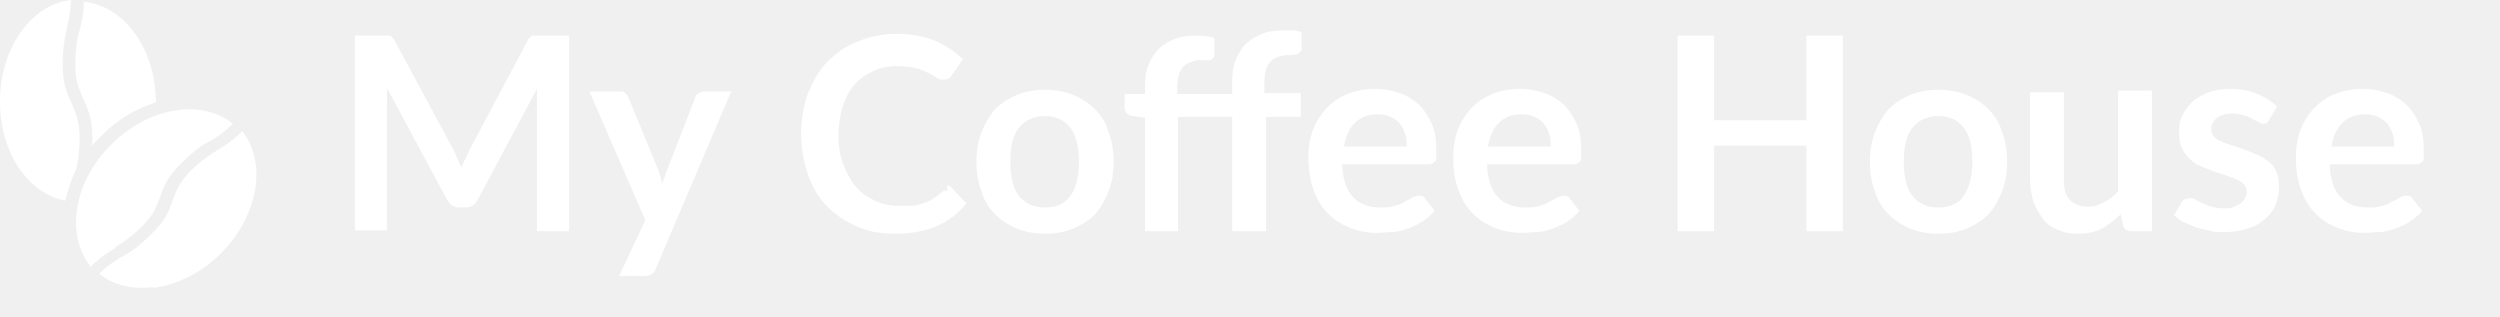
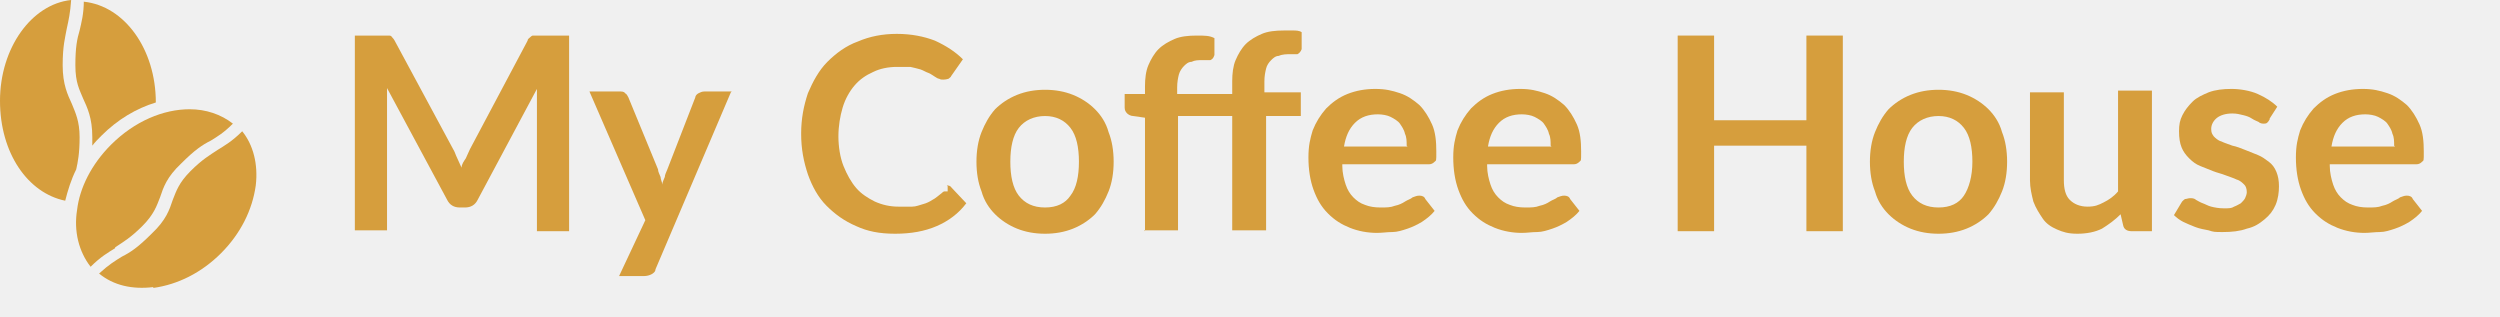
- <svg xmlns="http://www.w3.org/2000/svg" id="Layer_1" width="295.2" height="37.4" viewBox="0 0 295.2 37.4">
-   <path d="M67.2,4.2v23.1h-3.8v-14.9c0-.6,0-1.2,0-1.9l-7,13.1c-.3.6-.8.9-1.5.9h-.6c-.7,0-1.2-.3-1.5-.9l-7.1-13.2c0,.4,0,.7,0,1,0,.3,0,.7,0,.9v14.9h-3.8V4.2h3.2c.2,0,.4,0,.5,0,.1,0,.3,0,.4,0,.1,0,.2.1.3.2,0,0,.2.2.3.4l6.9,12.8c.2.3.3.7.5,1.1s.3.7.5,1.1c.1-.4.3-.8.5-1.1.2-.4.3-.7.5-1.1l6.8-12.8c0-.2.2-.3.3-.4,0,0,.2-.2.3-.2.1,0,.2,0,.4,0,.1,0,.3,0,.5,0h3.2Z" fill="#fff" stroke-width="0" />
-   <path d="M86.3,10.9l-8.9,20.9c-.1.3-.3.5-.5.6s-.5.2-.9.2h-2.9l3.1-6.6-6.6-15.2h3.5c.3,0,.6,0,.7.2.2.1.3.3.4.5l3.5,8.5c.1.3.2.6.3.9,0,.3.2.6.2.9,0-.3.2-.6.3-.9,0-.3.2-.6.3-.9l3.3-8.5c0-.2.2-.4.4-.5.2-.1.4-.2.7-.2h3.2Z" fill="#fff" stroke-width="0" />
-   <path d="M111.8,21.9c.2,0,.4,0,.6.3l1.7,1.8c-.9,1.2-2.1,2.1-3.5,2.7s-3,.9-4.9.9-3.3-.3-4.6-.9c-1.4-.6-2.5-1.4-3.5-2.4-1-1-1.7-2.3-2.2-3.7-.5-1.5-.8-3-.8-4.8s.3-3.3.8-4.8c.6-1.4,1.3-2.7,2.3-3.7,1-1,2.2-1.9,3.6-2.4,1.4-.6,2.9-.9,4.6-.9s3.2.3,4.5.8c1.3.6,2.4,1.3,3.3,2.2l-1.4,2c0,.1-.2.2-.3.3-.1,0-.3.1-.6.1s-.3,0-.5-.1c-.2,0-.4-.2-.6-.3s-.4-.3-.7-.4-.6-.3-.9-.4-.8-.2-1.2-.3c-.5,0-1-.1-1.6-.1-1,0-2,.2-2.8.6-.9.4-1.6.9-2.2,1.6-.6.7-1.1,1.6-1.4,2.6-.3,1-.5,2.2-.5,3.4s.2,2.5.6,3.5c.4,1,.9,1.9,1.5,2.6.6.7,1.4,1.2,2.2,1.6.9.4,1.8.6,2.8.6s1.1,0,1.6,0,.9-.2,1.3-.3.8-.3,1.1-.5c.4-.2.7-.5,1.1-.8.1,0,.2-.2.3-.2.1,0,.2,0,.4,0Z" fill="#fff" stroke-width="0" />
-   <path d="M123.4,10.6c1.2,0,2.3.2,3.3.6,1,.4,1.9,1,2.6,1.7.7.7,1.3,1.6,1.6,2.7.4,1,.6,2.2.6,3.5s-.2,2.5-.6,3.5c-.4,1-.9,1.9-1.6,2.7-.7.7-1.6,1.3-2.6,1.7-1,.4-2.1.6-3.3.6s-2.3-.2-3.3-.6c-1-.4-1.9-1-2.6-1.7-.7-.7-1.3-1.6-1.6-2.7-.4-1-.6-2.2-.6-3.5s.2-2.5.6-3.5c.4-1,.9-1.9,1.6-2.7.7-.7,1.6-1.3,2.6-1.7,1-.4,2.1-.6,3.3-.6ZM123.4,24.5c1.4,0,2.4-.5,3-1.4.7-.9,1-2.3,1-4s-.3-3.1-1-4c-.7-.9-1.7-1.4-3-1.4s-2.4.5-3.1,1.4c-.7.9-1,2.3-1,4s.3,3.1,1,4c.7.9,1.7,1.4,3.1,1.4Z" fill="#fff" stroke-width="0" />
-   <path d="M135.2,27.3v-13.4l-1.4-.2c-.3,0-.6-.2-.7-.3-.2-.2-.3-.4-.3-.7v-1.6h2.4v-.9c0-.9.1-1.8.4-2.5s.7-1.4,1.2-1.9c.5-.5,1.2-.9,1.9-1.2s1.6-.4,2.6-.4,1.5.1,2.1.3v2c0,.1-.1.3-.2.4,0,0-.2.2-.3.2s-.3,0-.4,0-.3,0-.5,0c-.5,0-.9,0-1.3.2-.4.1-.7.3-.9.5s-.5.6-.6,1-.2.9-.2,1.5v.8h6.5v-1.5c0-.9.1-1.8.4-2.5s.7-1.4,1.2-1.9c.5-.5,1.2-.9,1.9-1.2s1.6-.4,2.6-.4.7,0,1.1,0c.3,0,.7.1,1,.2v2c-.1.3-.3.5-.5.6-.3,0-.6.1-.9.1s-.9,0-1.3.2c-.4.1-.7.3-.9.5-.3.3-.5.6-.6,1-.1.4-.2.9-.2,1.5v1.3h4.3v2.8h-4.1v13.5h-4v-13.5h-6.4v13.5h-4Z" fill="#fff" stroke-width="0" />
-   <path d="M158.5,19.6c0,.8.2,1.6.4,2.2.2.6.5,1.1.9,1.5.4.4.8.7,1.4.9.5.2,1.1.3,1.8.3s1.2,0,1.7-.2c.5-.1.9-.3,1.2-.5.3-.2.7-.3.9-.5.3-.1.5-.2.8-.2s.6.1.7.4l1.1,1.4c-.4.5-.9.9-1.5,1.3-.5.3-1.1.6-1.7.8-.6.2-1.2.4-1.8.4s-1.2.1-1.8.1c-1.1,0-2.2-.2-3.2-.6s-1.8-.9-2.6-1.7-1.3-1.7-1.7-2.8-.6-2.4-.6-3.8.2-2.2.5-3.2c.4-1,.9-1.8,1.6-2.6.7-.7,1.5-1.3,2.5-1.7,1-.4,2.1-.6,3.3-.6s2,.2,2.9.5c.9.3,1.6.8,2.3,1.4.6.6,1.1,1.4,1.5,2.3.4.9.5,2,.5,3.2s0,1-.2,1.2-.4.3-.7.3h-10.2ZM166.1,17.2c0-.5,0-1-.2-1.4-.1-.5-.4-.9-.6-1.2s-.7-.6-1.1-.8c-.4-.2-1-.3-1.5-.3-1.1,0-2,.3-2.7,1-.7.7-1.1,1.6-1.3,2.8h7.5Z" fill="#fff" stroke-width="0" />
-   <path d="M175.6,19.6c0,.8.2,1.6.4,2.2.2.6.5,1.1.9,1.5.4.4.8.7,1.4.9.5.2,1.1.3,1.8.3s1.2,0,1.7-.2c.5-.1.9-.3,1.2-.5.3-.2.7-.3.9-.5.3-.1.5-.2.8-.2s.6.1.7.4l1.1,1.4c-.4.5-.9.9-1.5,1.3-.5.3-1.1.6-1.7.8-.6.2-1.2.4-1.8.4s-1.2.1-1.8.1c-1.1,0-2.2-.2-3.2-.6s-1.8-.9-2.6-1.7-1.3-1.7-1.7-2.8-.6-2.4-.6-3.8.2-2.2.5-3.2c.4-1,.9-1.8,1.6-2.6.7-.7,1.5-1.3,2.5-1.7,1-.4,2.1-.6,3.3-.6s2,.2,2.9.5c.9.3,1.6.8,2.3,1.4.6.6,1.1,1.4,1.5,2.3.4.9.5,2,.5,3.2s0,1-.2,1.2-.4.3-.7.3h-10.2ZM183.1,17.2c0-.5,0-1-.2-1.4-.1-.5-.4-.9-.6-1.2s-.7-.6-1.1-.8c-.4-.2-1-.3-1.5-.3-1.1,0-2,.3-2.7,1-.7.7-1.1,1.6-1.3,2.8h7.5Z" fill="#fff" stroke-width="0" />
-   <path d="M217.6,4.2v23.1h-4.3v-10.1h-10.9v10.1h-4.3V4.2h4.3v10h10.9V4.2h4.3Z" fill="#fff" stroke-width="0" />
-   <path d="M228.9,10.6c1.2,0,2.3.2,3.3.6,1,.4,1.9,1,2.6,1.7.7.7,1.3,1.6,1.6,2.7.4,1,.6,2.2.6,3.5s-.2,2.5-.6,3.5c-.4,1-.9,1.9-1.6,2.7-.7.7-1.6,1.3-2.6,1.7-1,.4-2.1.6-3.3.6s-2.3-.2-3.3-.6c-1-.4-1.9-1-2.6-1.7-.7-.7-1.3-1.6-1.6-2.7-.4-1-.6-2.2-.6-3.5s.2-2.5.6-3.5c.4-1,.9-1.9,1.6-2.7.7-.7,1.6-1.3,2.6-1.7,1-.4,2.1-.6,3.3-.6ZM228.9,24.5c1.4,0,2.4-.5,3-1.4s1-2.3,1-4-.3-3.1-1-4c-.7-.9-1.7-1.4-3-1.4s-2.4.5-3.1,1.4c-.7.9-1,2.3-1,4s.3,3.1,1,4c.7.9,1.7,1.4,3.1,1.4Z" fill="#fff" stroke-width="0" />
-   <path d="M254.1,10.9v16.4h-2.4c-.5,0-.9-.2-1-.7l-.3-1.3c-.7.7-1.4,1.2-2.2,1.7-.8.4-1.8.6-2.9.6s-1.7-.2-2.4-.5c-.7-.3-1.3-.7-1.7-1.3s-.8-1.2-1.1-2c-.2-.8-.4-1.6-.4-2.5v-10.4h4v10.4c0,1,.2,1.8.7,2.3.5.5,1.2.8,2.1.8s1.3-.2,1.9-.5c.6-.3,1.2-.7,1.7-1.3v-11.9h4Z" fill="#fff" stroke-width="0" />
-   <path d="M268,14.1c-.1.2-.2.3-.3.4s-.3.1-.4.1-.4,0-.6-.2c-.2-.1-.5-.2-.8-.4s-.6-.3-1-.4-.8-.2-1.3-.2c-.8,0-1.4.2-1.8.5-.4.3-.7.8-.7,1.3s.1.6.3.9c.2.2.5.5.9.6.4.2.8.3,1.3.5.5.1,1,.3,1.5.5.5.2,1,.4,1.5.6.5.2.9.5,1.3.8.4.3.7.7.9,1.2.2.5.3,1,.3,1.7s-.1,1.5-.4,2.2c-.3.7-.7,1.2-1.3,1.7-.6.5-1.2.9-2.1,1.1-.8.3-1.8.4-2.8.4s-1.1,0-1.7-.2c-.5-.1-1.1-.2-1.6-.4-.5-.2-1-.4-1.4-.6-.4-.2-.8-.5-1.1-.8l.9-1.5c.1-.2.3-.3.4-.4.2,0,.4-.1.6-.1s.5,0,.7.2c.2.1.5.3.8.4s.6.3,1,.4c.4.1.9.2,1.5.2s.9,0,1.2-.2c.3-.1.6-.3.8-.4.2-.2.4-.4.5-.6.1-.2.2-.5.2-.7,0-.4-.1-.7-.3-.9-.2-.2-.5-.5-.9-.6-.4-.2-.8-.3-1.3-.5s-1-.3-1.5-.5c-.5-.2-1-.4-1.5-.6-.5-.2-.9-.5-1.3-.9-.4-.4-.7-.8-.9-1.3-.2-.5-.3-1.1-.3-1.9s.1-1.3.4-1.9.7-1.1,1.2-1.6c.5-.5,1.2-.8,1.9-1.1.8-.3,1.7-.4,2.7-.4s2.2.2,3.1.6,1.7.9,2.3,1.5l-.9,1.4Z" fill="#fff" stroke-width="0" />
-   <path d="M275.1,19.6c0,.8.2,1.6.4,2.2.2.6.5,1.1.9,1.5.4.4.8.7,1.4.9.5.2,1.1.3,1.8.3s1.2,0,1.7-.2c.5-.1.9-.3,1.2-.5.3-.2.7-.3.9-.5.3-.1.5-.2.8-.2s.6.1.7.4l1.1,1.4c-.4.5-.9.9-1.5,1.3-.5.3-1.1.6-1.7.8-.6.2-1.2.4-1.8.4s-1.2.1-1.8.1c-1.1,0-2.2-.2-3.2-.6s-1.8-.9-2.6-1.7-1.3-1.7-1.7-2.8-.6-2.4-.6-3.8.2-2.2.5-3.2c.4-1,.9-1.8,1.6-2.6.7-.7,1.5-1.3,2.5-1.7,1-.4,2.1-.6,3.3-.6s2,.2,2.9.5c.9.3,1.6.8,2.3,1.4.6.6,1.1,1.4,1.5,2.3.4.9.5,2,.5,3.2s0,1-.2,1.2-.4.3-.7.3h-10.2ZM282.7,17.2c0-.5,0-1-.2-1.4-.1-.5-.4-.9-.6-1.2s-.7-.6-1.1-.8c-.4-.2-1-.3-1.5-.3-1.1,0-2,.3-2.7,1-.7.7-1.1,1.6-1.3,2.8h7.5Z" fill="#fff" stroke-width="0" />
-   <path d="M9.9,0c0,1.7-.3,2.7-.5,3.6-.3,1-.5,2-.5,4.1s.5,2.9.9,3.9c.5,1.1,1.1,2.3,1.1,4.6s0,.7,0,1c.3-.4.7-.8,1.1-1.2,1.9-1.9,4.1-3.2,6.4-3.9,0,0,0,0,0,0,0-6.3-3.7-11.4-8.5-11.9Z" fill="#fff" stroke-width="0" />
-   <path d="M13.6,29.2c.9-.6,1.8-1.1,3.2-2.5,1.4-1.4,1.7-2.4,2.1-3.4.4-1.2.8-2.4,2.5-4,1.6-1.6,2.5-2.2,3.5-2.7.8-.5,1.5-.9,2.6-2-1.4-1.1-3.2-1.7-5.1-1.7-3.1,0-6.5,1.4-9.3,4.2-2.3,2.3-3.7,5.1-4,7.7,0,0,0,0,0,0,0,0,0,0,0,0-.4,2.5.2,4.9,1.6,6.7,1.2-1.2,2.1-1.7,2.9-2.2Z" fill="#fff" stroke-width="0" />
-   <path d="M7.7,23.7c.3-1.2.7-2.5,1.3-3.7.2-.9.4-1.9.4-3.8s-.5-2.9-.9-3.9c-.5-1.1-1.1-2.3-1.1-4.6s.3-3.3.5-4.4c.2-.9.4-1.8.5-3.3C3.7.5,0,5.7,0,11.9s3.3,10.9,7.7,11.8Z" fill="#fff" stroke-width="0" />
-   <path d="M18.1,34c2.9-.4,5.7-1.8,8-4.1,2.3-2.3,3.7-5.1,4.1-8,.3-2.5-.3-4.8-1.6-6.4-1.2,1.2-2.1,1.7-2.9,2.2-.9.6-1.8,1.1-3.2,2.5-1.4,1.4-1.7,2.4-2.1,3.4-.4,1.2-.8,2.4-2.5,4-1.6,1.6-2.5,2.2-3.5,2.7-.8.5-1.5.9-2.7,2,1.7,1.4,3.9,1.9,6.4,1.6Z" fill="#fff" stroke-width="0" />
+ <svg xmlns="http://www.w3.org/2000/svg" id="Layer_1" data-name="Layer 1" version="1.1" viewBox="0 0 295.2 37.4">
+   <defs>
+     <style>
+       .cls-1 {
+         fill: #d69e3d;
+         stroke-width: 0px;
+       }
+     </style>
+   </defs>
+   <path class="cls-1" d="M67.2,4.2v23.1h-3.8V10.5l-7,13.1c-.3.6-.8.9-1.5.9h-.6c-.7,0-1.2-.3-1.5-.9l-7.1-13.2v16.8h-3.8V4.2h4.1c0,0,.2,0,.3.2,0,0,.2.2.3.4l6.9,12.8c.2.3.3.7.5,1.1s.3.7.5,1.1c0-.4.3-.8.5-1.1.2-.4.3-.7.5-1.1l6.8-12.8c0-.2.2-.3.3-.4,0,0,.2-.2.3-.2h4.3Z" />
+   <path class="cls-1" d="M86.3,10.9l-8.9,20.9c0,.3-.3.5-.5.6s-.5.2-.9.2h-2.9l3.1-6.6-6.6-15.2h3.5c.3,0,.6,0,.7.2.2.1.3.3.4.5l3.5,8.5c0,.3.2.6.3.9,0,.3.2.6.2.9,0-.3.2-.6.3-.9,0-.3.2-.6.3-.9l3.3-8.5c0-.2.2-.4.4-.5.2-.1.4-.2.7-.2h3.2,0Z" />
+   <path class="cls-1" d="M111.8,21.9c.2,0,.4,0,.6.3l1.7,1.8c-.9,1.2-2.1,2.1-3.5,2.7s-3,.9-4.9.9-3.3-.3-4.6-.9c-1.4-.6-2.5-1.4-3.5-2.4s-1.7-2.3-2.2-3.7c-.5-1.5-.8-3-.8-4.8s.3-3.3.8-4.8c.6-1.4,1.3-2.7,2.3-3.7s2.2-1.9,3.6-2.4c1.4-.6,2.9-.9,4.6-.9s3.2.3,4.5.8c1.3.6,2.4,1.3,3.3,2.2l-1.4,2c0,.1-.2.2-.3.3,0,0-.3.1-.6.1s-.3,0-.5-.1c-.2,0-.4-.2-.6-.3s-.4-.3-.7-.4-.6-.3-.9-.4-.8-.2-1.2-.3c-.5,0-1,0-1.6,0-1,0-2,.2-2.8.6-.9.4-1.6.9-2.2,1.6-.6.7-1.1,1.6-1.4,2.6-.3,1-.5,2.2-.5,3.4s.2,2.5.6,3.5.9,1.9,1.5,2.6,1.4,1.2,2.2,1.6c.9.4,1.8.6,2.8.6h1.6c.5,0,.9-.2,1.3-.3s.8-.3,1.1-.5c.4-.2.7-.5,1.1-.8,0,0,.2-.2.3-.2h.4v-.6Z" />
+   <path class="cls-1" d="M123.4,10.6c1.2,0,2.3.2,3.3.6,1,.4,1.9,1,2.6,1.7s1.3,1.6,1.6,2.7c.4,1,.6,2.2.6,3.5s-.2,2.5-.6,3.5c-.4,1-.9,1.9-1.6,2.7-.7.7-1.6,1.3-2.6,1.7-1,.4-2.1.6-3.3.6s-2.3-.2-3.3-.6-1.9-1-2.6-1.7-1.3-1.6-1.6-2.7c-.4-1-.6-2.2-.6-3.5s.2-2.5.6-3.5.9-1.9,1.6-2.7c.7-.7,1.6-1.3,2.6-1.7s2.1-.6,3.3-.6ZM123.4,24.5c1.4,0,2.4-.5,3-1.4.7-.9,1-2.3,1-4s-.3-3.1-1-4-1.7-1.4-3-1.4-2.4.5-3.1,1.4-1,2.3-1,4,.3,3.1,1,4,1.7,1.4,3.1,1.4Z" />
+   <path class="cls-1" d="M135.2,27.3v-13.4l-1.4-.2c-.3,0-.6-.2-.7-.3-.2-.2-.3-.4-.3-.7v-1.6h2.4v-.9c0-.9.1-1.8.4-2.5s.7-1.4,1.2-1.9,1.2-.9,1.9-1.2,1.6-.4,2.6-.4,1.5,0,2.1.3v2c0,0-.1.3-.2.4,0,0-.2.2-.3.2h-.9c-.5,0-.9,0-1.3.2-.4,0-.7.3-.9.5s-.5.6-.6,1-.2.9-.2,1.5v.8h6.5v-1.5c0-.9.1-1.8.4-2.5s.7-1.4,1.2-1.9,1.2-.9,1.9-1.2,1.6-.4,2.6-.4h1.1c.3,0,.7,0,1,.2v2c-.1.3-.3.5-.5.6-.3,0-.6,0-.9,0s-.9,0-1.3.2c-.4,0-.7.3-.9.5-.3.3-.5.6-.6,1-.1.4-.2.9-.2,1.5v1.3h4.3v2.8h-4.1v13.5h-4v-13.5h-6.4v13.5h-4,0Z" />
+   <path class="cls-1" d="M158.5,19.6c0,.8.2,1.6.4,2.2s.5,1.1.9,1.5.8.7,1.4.9c.5.2,1.1.3,1.8.3s1.2,0,1.7-.2c.5-.1.9-.3,1.2-.5s.7-.3.9-.5c.3-.1.5-.2.8-.2s.6.1.7.4l1.1,1.4c-.4.5-.9.9-1.5,1.3-.5.3-1.1.6-1.7.8-.6.2-1.2.4-1.8.4s-1.2.1-1.8.1c-1.1,0-2.2-.2-3.2-.6s-1.8-.9-2.6-1.7-1.3-1.7-1.7-2.8-.6-2.4-.6-3.8.2-2.2.5-3.2c.4-1,.9-1.8,1.6-2.6.7-.7,1.5-1.3,2.5-1.7s2.1-.6,3.3-.6,2,.2,2.9.5,1.6.8,2.3,1.4c.6.6,1.1,1.4,1.5,2.3.4.9.5,2,.5,3.2s0,1-.2,1.2-.4.3-.7.3h-10.2v.2ZM166.1,17.2c0-.5,0-1-.2-1.4-.1-.5-.4-.9-.6-1.2s-.7-.6-1.1-.8c-.4-.2-1-.3-1.5-.3-1.1,0-2,.3-2.7,1s-1.1,1.6-1.3,2.8h7.5,0Z" />
+   <path class="cls-1" d="M175.6,19.6c0,.8.2,1.6.4,2.2s.5,1.1.9,1.5.8.7,1.4.9c.5.2,1.1.3,1.8.3s1.2,0,1.7-.2c.5-.1.9-.3,1.2-.5s.7-.3.9-.5c.3-.1.5-.2.8-.2s.6.1.7.4l1.1,1.4c-.4.5-.9.9-1.5,1.3-.5.3-1.1.6-1.7.8-.6.2-1.2.4-1.8.4s-1.2.1-1.8.1c-1.1,0-2.2-.2-3.2-.6s-1.8-.9-2.6-1.7-1.3-1.7-1.7-2.8-.6-2.4-.6-3.8.2-2.2.5-3.2c.4-1,.9-1.8,1.6-2.6.7-.7,1.5-1.3,2.5-1.7s2.1-.6,3.3-.6,2,.2,2.9.5,1.6.8,2.3,1.4c.6.6,1.1,1.4,1.5,2.3.4.9.5,2,.5,3.2s0,1-.2,1.2-.4.3-.7.3h-10.2v.2ZM183.1,17.2c0-.5,0-1-.2-1.4-.1-.5-.4-.9-.6-1.2s-.7-.6-1.1-.8c-.4-.2-1-.3-1.5-.3-1.1,0-2,.3-2.7,1s-1.1,1.6-1.3,2.8h7.5,0Z" />
+   <path class="cls-1" d="M217.6,4.2v23.1h-4.3v-10.1h-10.9v10.1h-4.3V4.2h4.3v10h10.9V4.2h4.3Z" />
+   <path class="cls-1" d="M228.9,10.6c1.2,0,2.3.2,3.3.6,1,.4,1.9,1,2.6,1.7.7.7,1.3,1.6,1.6,2.7.4,1,.6,2.2.6,3.5s-.2,2.5-.6,3.5c-.4,1-.9,1.9-1.6,2.7-.7.7-1.6,1.3-2.6,1.7-1,.4-2.1.6-3.3.6s-2.3-.2-3.3-.6-1.9-1-2.6-1.7c-.7-.7-1.3-1.6-1.6-2.7-.4-1-.6-2.2-.6-3.5s.2-2.5.6-3.5c.4-1,.9-1.9,1.6-2.7.7-.7,1.6-1.3,2.6-1.7s2.1-.6,3.3-.6ZM228.9,24.5c1.4,0,2.4-.5,3-1.4s1-2.3,1-4-.3-3.1-1-4-1.7-1.4-3-1.4-2.4.5-3.1,1.4c-.7.9-1,2.3-1,4s.3,3.1,1,4,1.7,1.4,3.1,1.4Z" />
+   <path class="cls-1" d="M254.1,10.9v16.4h-2.4c-.5,0-.9-.2-1-.7l-.3-1.3c-.7.7-1.4,1.2-2.2,1.7-.8.4-1.8.6-2.9.6s-1.7-.2-2.4-.5-1.3-.7-1.7-1.3-.8-1.2-1.1-2c-.2-.8-.4-1.6-.4-2.5v-10.4h4v10.4c0,1,.2,1.8.7,2.3s1.2.8,2.1.8,1.3-.2,1.9-.5c.6-.3,1.2-.7,1.7-1.3v-11.9h4v.2Z" />
+   <path class="cls-1" d="M268,14.1c-.1.2-.2.3-.3.4s-.3.1-.4.1-.4,0-.6-.2c-.2-.1-.5-.2-.8-.4s-.6-.3-1-.4-.8-.2-1.3-.2c-.8,0-1.4.2-1.8.5s-.7.8-.7,1.3.1.6.3.9c.2.2.5.5.9.6.4.2.8.3,1.3.5.5.1,1,.3,1.5.5s1,.4,1.5.6.9.5,1.3.8.7.7.9,1.2c.2.5.3,1,.3,1.7s-.1,1.5-.4,2.2-.7,1.2-1.3,1.7c-.6.5-1.2.9-2.1,1.1-.8.3-1.8.4-2.8.4s-1.1,0-1.7-.2c-.5-.1-1.1-.2-1.6-.4-.5-.2-1-.4-1.4-.6s-.8-.5-1.1-.8l.9-1.5c.1-.2.3-.3.4-.4.2,0,.4-.1.6-.1s.5,0,.7.2c.2.1.5.3.8.4s.6.3,1,.4.9.2,1.5.2.9,0,1.2-.2c.3-.1.6-.3.8-.4.2-.2.4-.4.5-.6s.2-.5.2-.7c0-.4-.1-.7-.3-.9-.2-.2-.5-.5-.9-.6-.4-.2-.8-.3-1.3-.5s-1-.3-1.5-.5-1-.4-1.5-.6-.9-.5-1.3-.9-.7-.8-.9-1.3c-.2-.5-.3-1.1-.3-1.9s.1-1.3.4-1.9.7-1.1,1.2-1.6,1.2-.8,1.9-1.1c.8-.3,1.7-.4,2.7-.4s2.2.2,3.1.6,1.7.9,2.3,1.5l-.9,1.4h0Z" />
+   <path class="cls-1" d="M275.1,19.6c0,.8.2,1.6.4,2.2.2.6.5,1.1.9,1.5s.8.7,1.4.9c.5.2,1.1.3,1.8.3s1.2,0,1.7-.2c.5-.1.9-.3,1.2-.5.3-.2.7-.3.9-.5.3-.1.5-.2.8-.2s.6.1.7.4l1.1,1.4c-.4.5-.9.9-1.5,1.3-.5.3-1.1.6-1.7.8-.6.2-1.2.4-1.8.4s-1.2.1-1.8.1c-1.1,0-2.2-.2-3.2-.6s-1.8-.9-2.6-1.7-1.3-1.7-1.7-2.8-.6-2.4-.6-3.8.2-2.2.5-3.2c.4-1,.9-1.8,1.6-2.6.7-.7,1.5-1.3,2.5-1.7s2.1-.6,3.3-.6,2,.2,2.9.5,1.6.8,2.3,1.4c.6.6,1.1,1.4,1.5,2.3.4.9.5,2,.5,3.2s0,1-.2,1.2-.4.3-.7.3h-10.2v.2ZM282.7,17.2c0-.5,0-1-.2-1.4-.1-.5-.4-.9-.6-1.2s-.7-.6-1.1-.8-1-.3-1.5-.3c-1.1,0-2,.3-2.7,1s-1.1,1.6-1.3,2.8h7.5,0Z" />
+   <path class="cls-1" d="M9.9,0c0,1.7-.3,2.7-.5,3.6-.3,1-.5,2-.5,4.1s.5,2.9.9,3.9c.5,1.1,1.1,2.3,1.1,4.6s0,.7,0,1c.3-.4.7-.8,1.1-1.2,1.9-1.9,4.1-3.2,6.4-3.9h0C18.4,5.8,14.7.7,9.9.2v-.2Z" />
+   <path class="cls-1" d="M13.6,29.2c.9-.6,1.8-1.1,3.2-2.5,1.4-1.4,1.7-2.4,2.1-3.4.4-1.2.8-2.4,2.5-4,1.6-1.6,2.5-2.2,3.5-2.7.8-.5,1.5-.9,2.6-2-1.4-1.1-3.2-1.7-5.1-1.7-3.1,0-6.5,1.4-9.3,4.2-2.3,2.3-3.7,5.1-4,7.7h0c-.4,2.5.2,4.9,1.6,6.7,1.2-1.2,2.1-1.7,2.9-2.2h0Z" />
+   <path class="cls-1" d="M7.7,23.7c.3-1.2.7-2.5,1.3-3.7.2-.9.4-1.9.4-3.8s-.5-2.9-.9-3.9c-.5-1.1-1.1-2.3-1.1-4.6s.3-3.3.5-4.4C8.1,2.4,8.3,1.5,8.4,0,3.7.5,0,5.7,0,11.9s3.3,10.9,7.7,11.8Z" />
+   <path class="cls-1" d="M18.1,34c2.9-.4,5.7-1.8,8-4.1s3.7-5.1,4.1-8c.3-2.5-.3-4.8-1.6-6.4-1.2,1.2-2.1,1.7-2.9,2.2-.9.6-1.8,1.1-3.2,2.5-1.4,1.4-1.7,2.4-2.1,3.4-.4,1.2-.8,2.4-2.5,4-1.6,1.6-2.5,2.2-3.5,2.7-.8.5-1.5.9-2.7,2,1.7,1.4,3.9,1.9,6.4,1.6h0Z" />
</svg>
